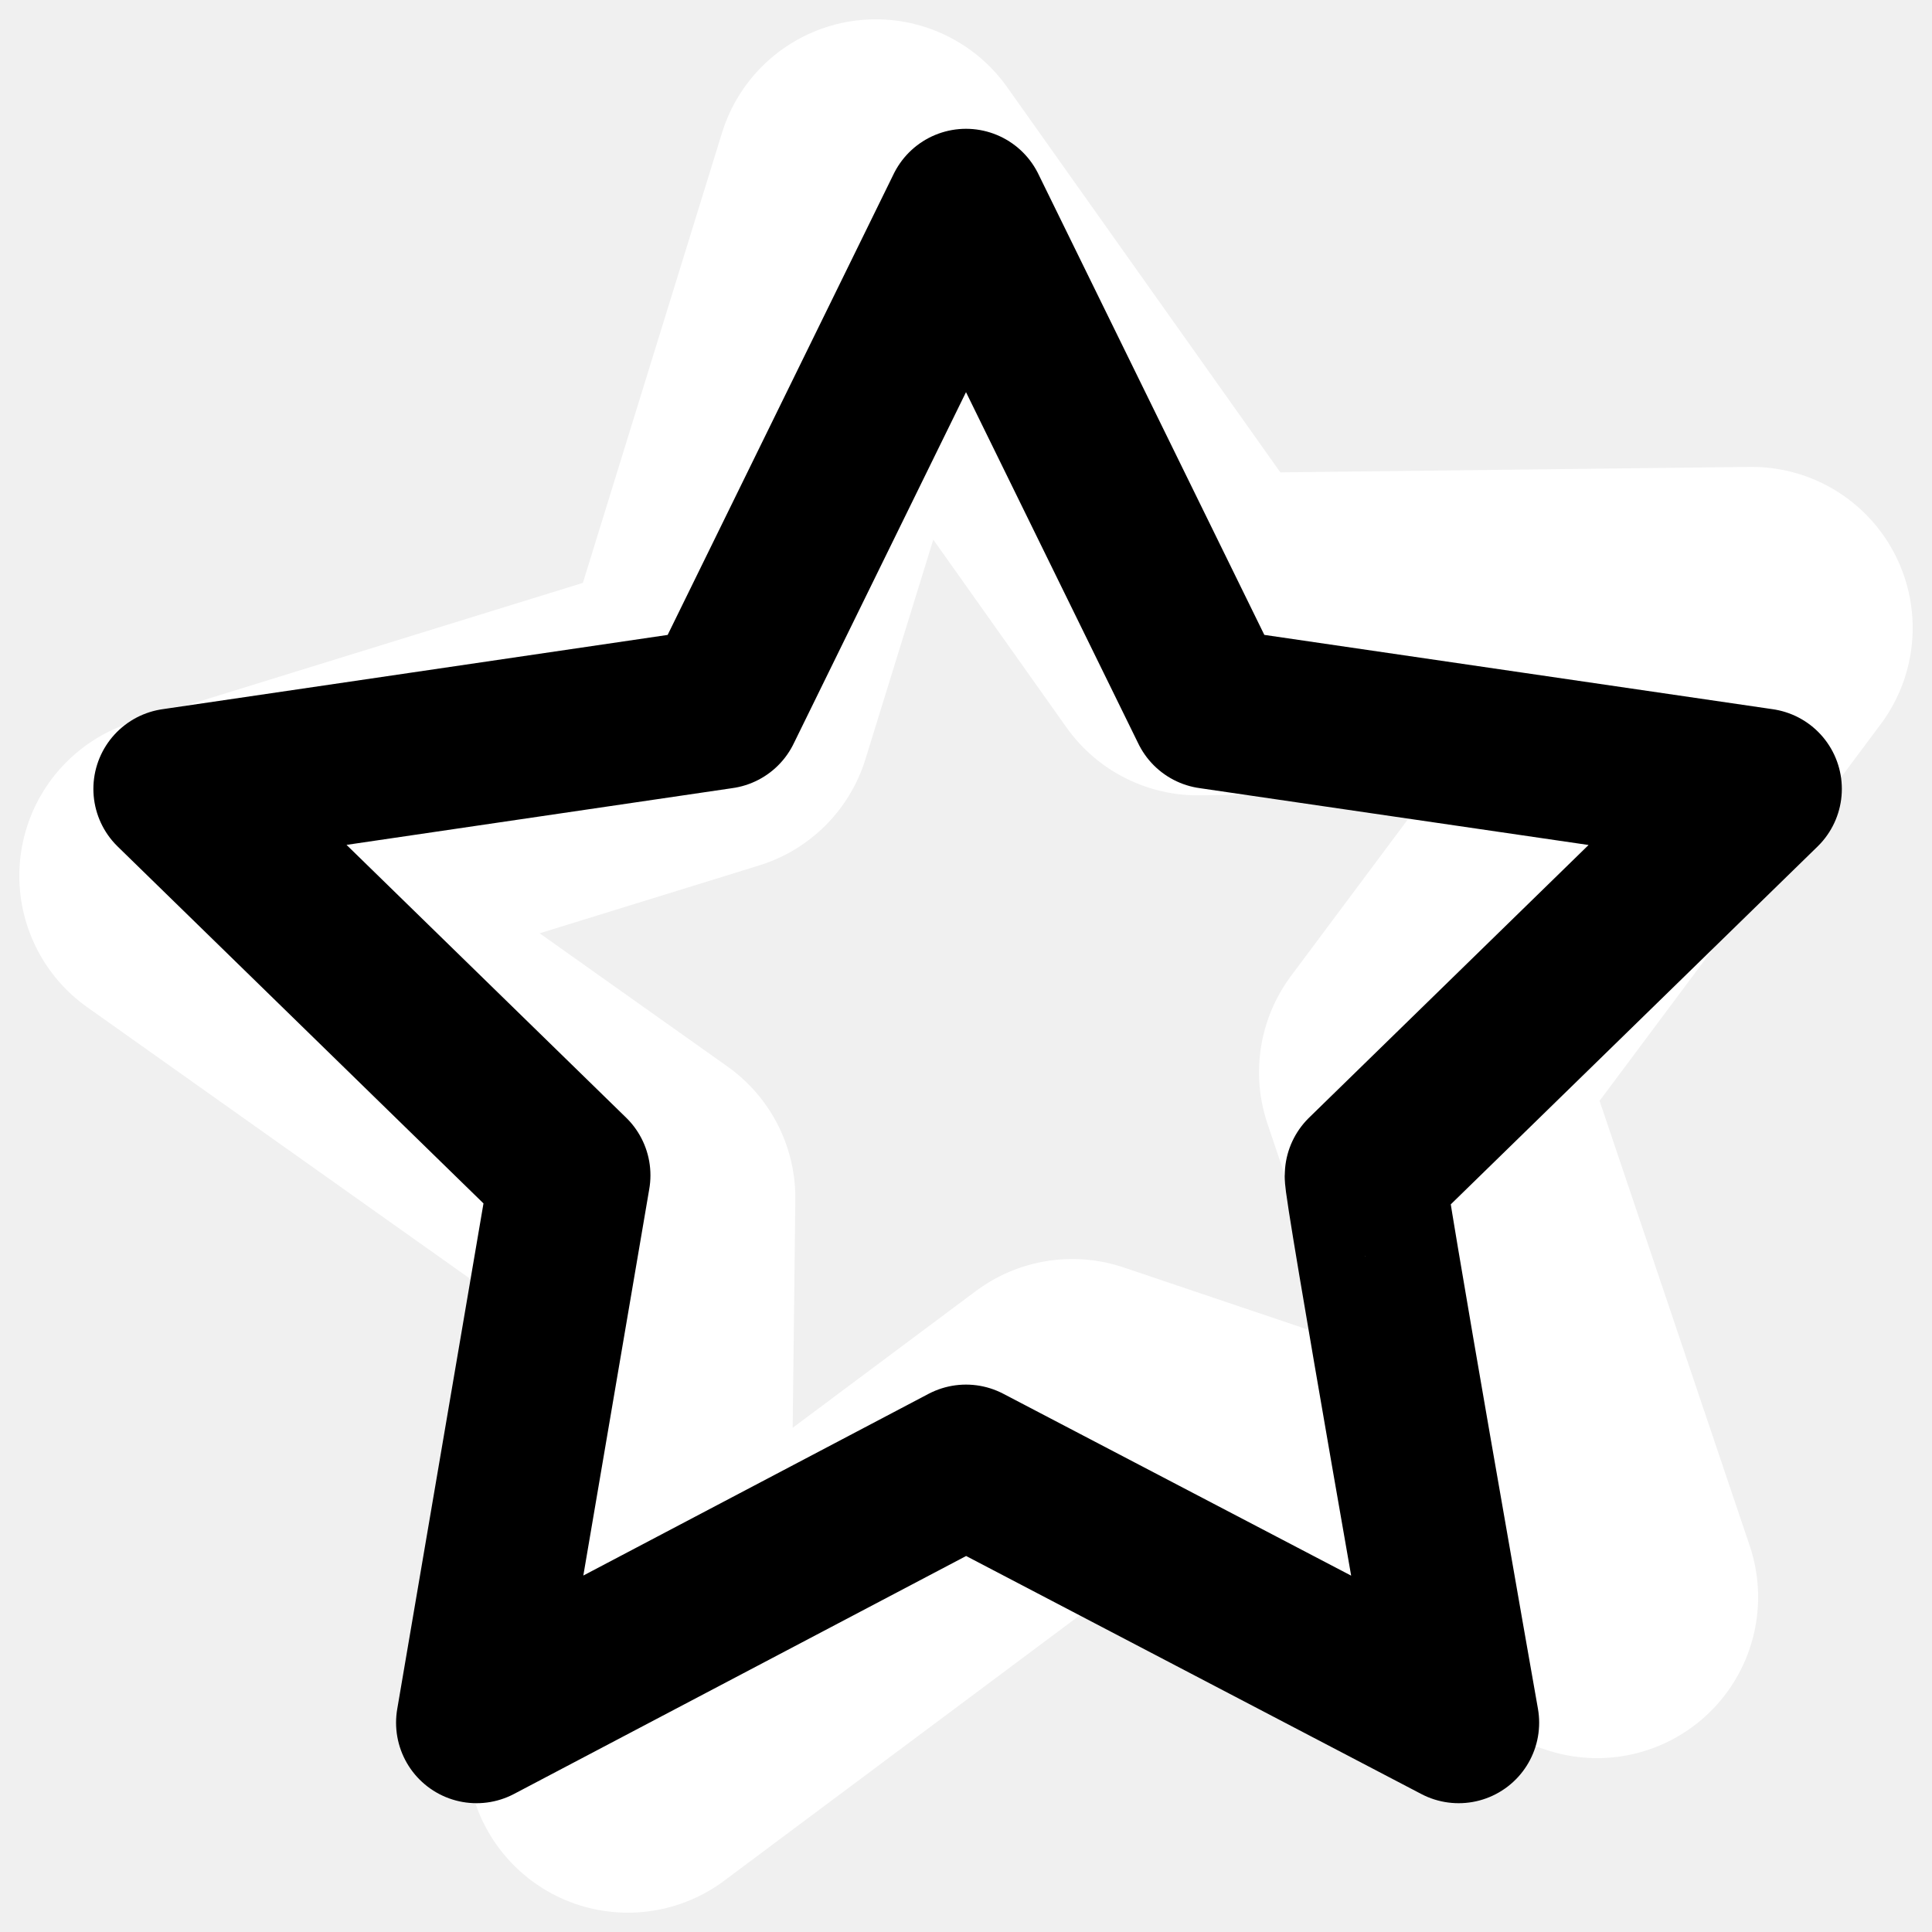
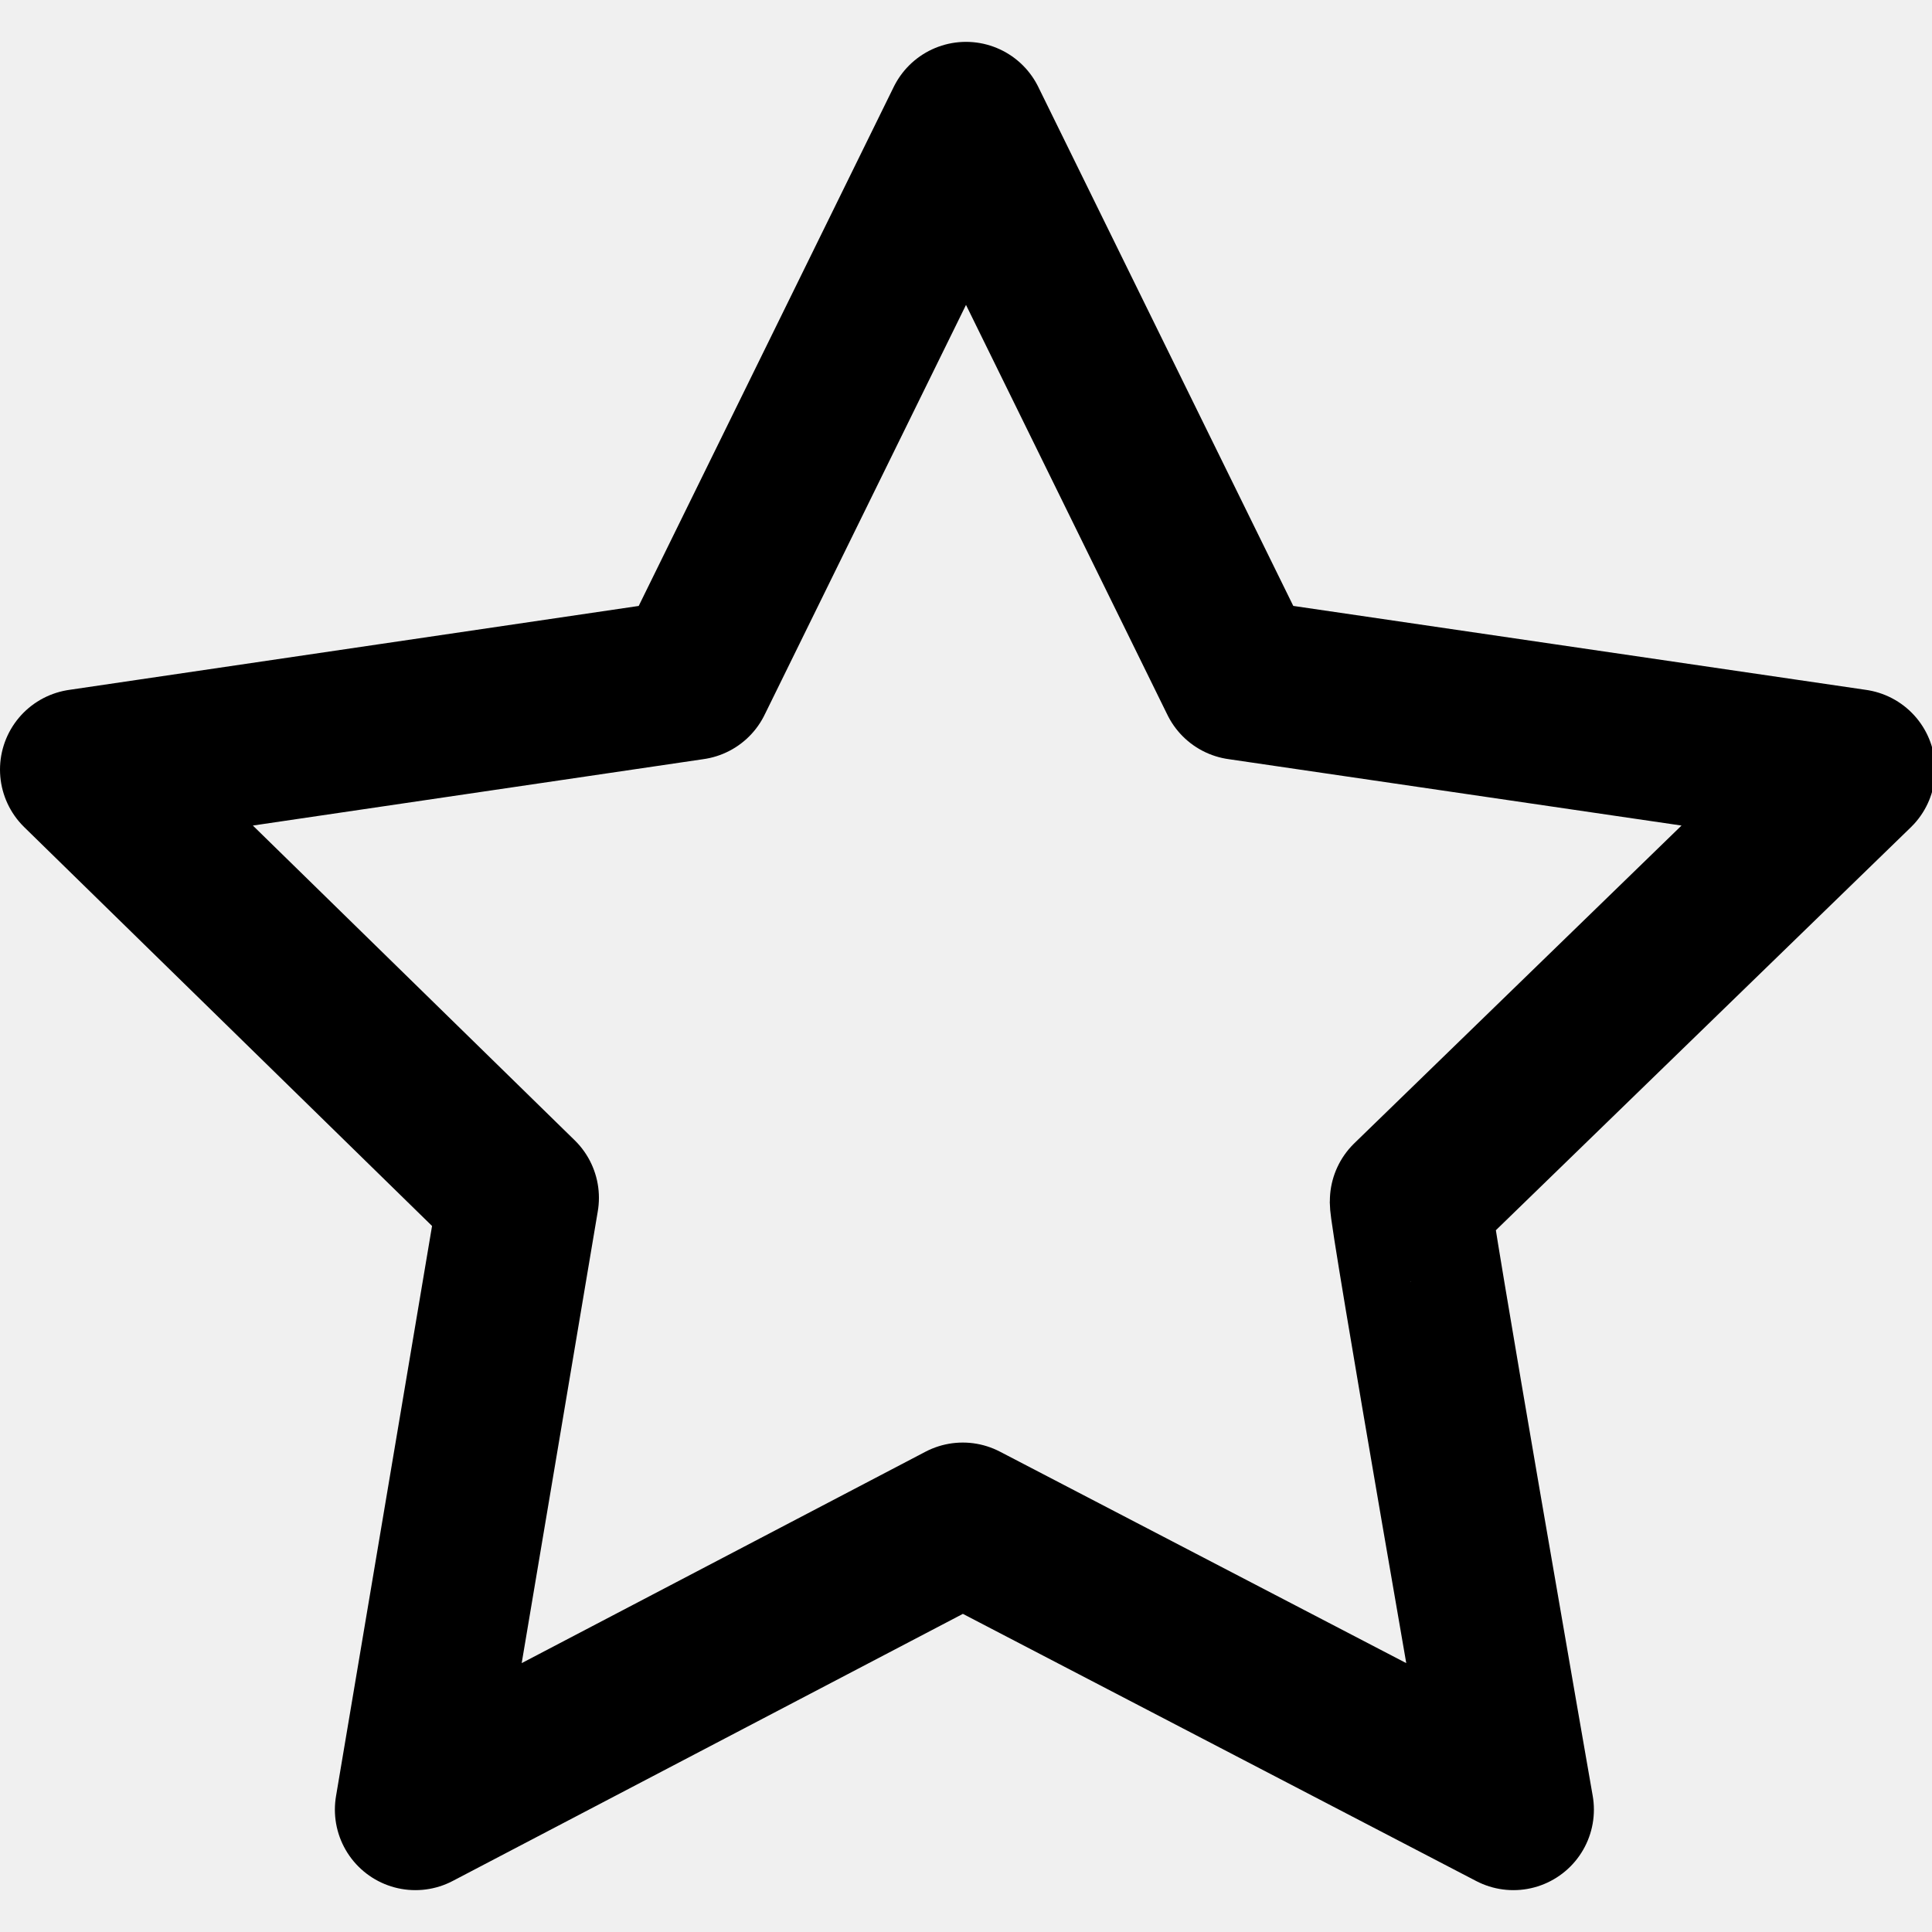
<svg xmlns="http://www.w3.org/2000/svg" version="1.1" id="svg1" x="0px" y="0px" viewBox="0 0 60 60" style="enable-background:new 0 0 60 60;" xml:space="preserve">
  <style type="text/css">
- 	.st0{fill:none;stroke:#FFFFFF;stroke-width:10;stroke-linecap:round;stroke-linejoin:round;}
- 	.st1{fill-rule:evenodd;clip-rule:evenodd;fill:none;stroke:#000000;stroke-width:5;stroke-linecap:round;stroke-linejoin:round;}
+ 	.st0{fill:none;stroke:#000000;stroke-width:5;stroke-linecap:round;stroke-linejoin:round;}
+ 	 @media (prefers-color-scheme:dark){
+ 		.st0{fill:none;stroke:#FFD700;stroke-width:5;stroke-linecap:round;stroke-linejoin:round;}
+ 	}
</style>
-   <path id="path1713" class="st0" d="M49.6,49.6l-16.3-5.5L19.5,54.4l0.2-17.2l-14.1-10l16.5-5.1l5.1-16.5l10,14.1l17.2-0.2L44.1,33.3  C44.1,33.3,49.6,49.6,49.6,49.6z" />
-   <path id="polygon634" class="st1" d="M45.3,53.5l-15.3-8l-15.2,8l2.9-17l-12.3-12L22.4,22L30,6.5L37.6,22l17.1,2.5l-12.3,12  C42.3,36.5,45.3,53.5,45.3,53.5z" />
+   <path id="polygon634" class="st0" d="M47,56.2l-17.1-8.9l-17,8.9l3.2-19L2.5,23.9l19-2.8l8.5-17.3l8.5,17.3l19.1,2.8L43.8,37.3  C43.7,37.3,47,56.2,47,56.2z" />
</svg>
